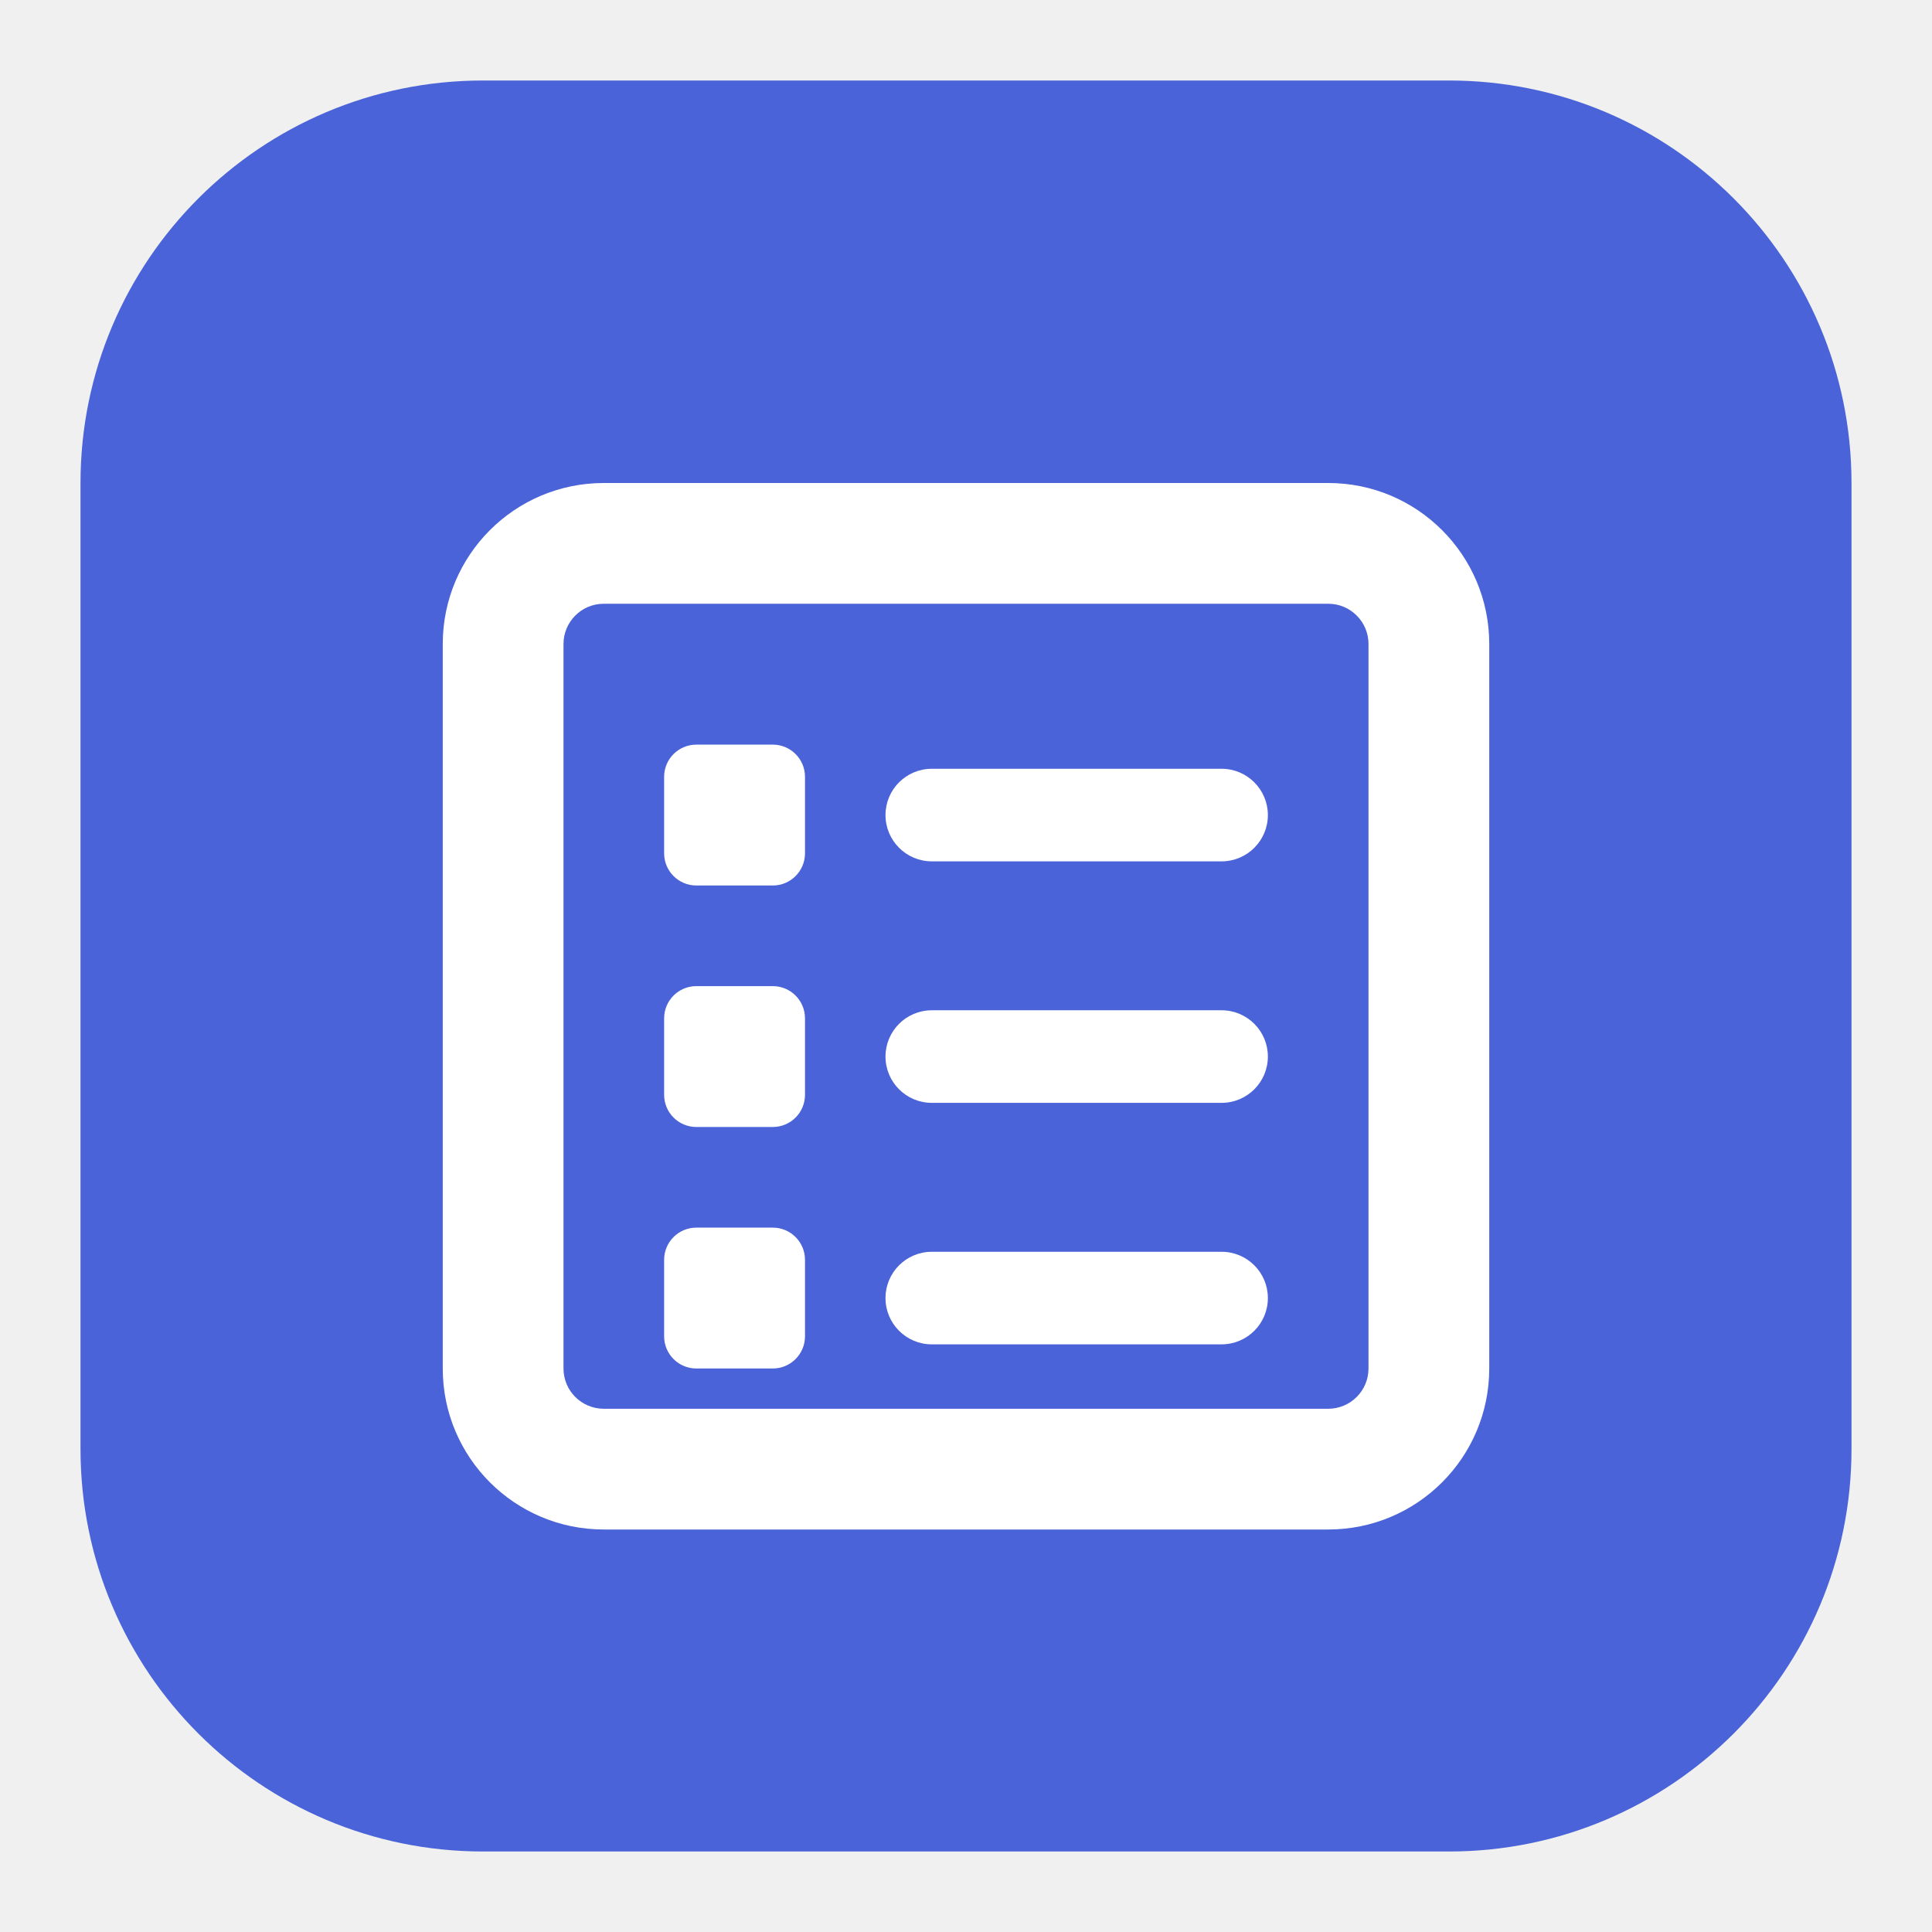
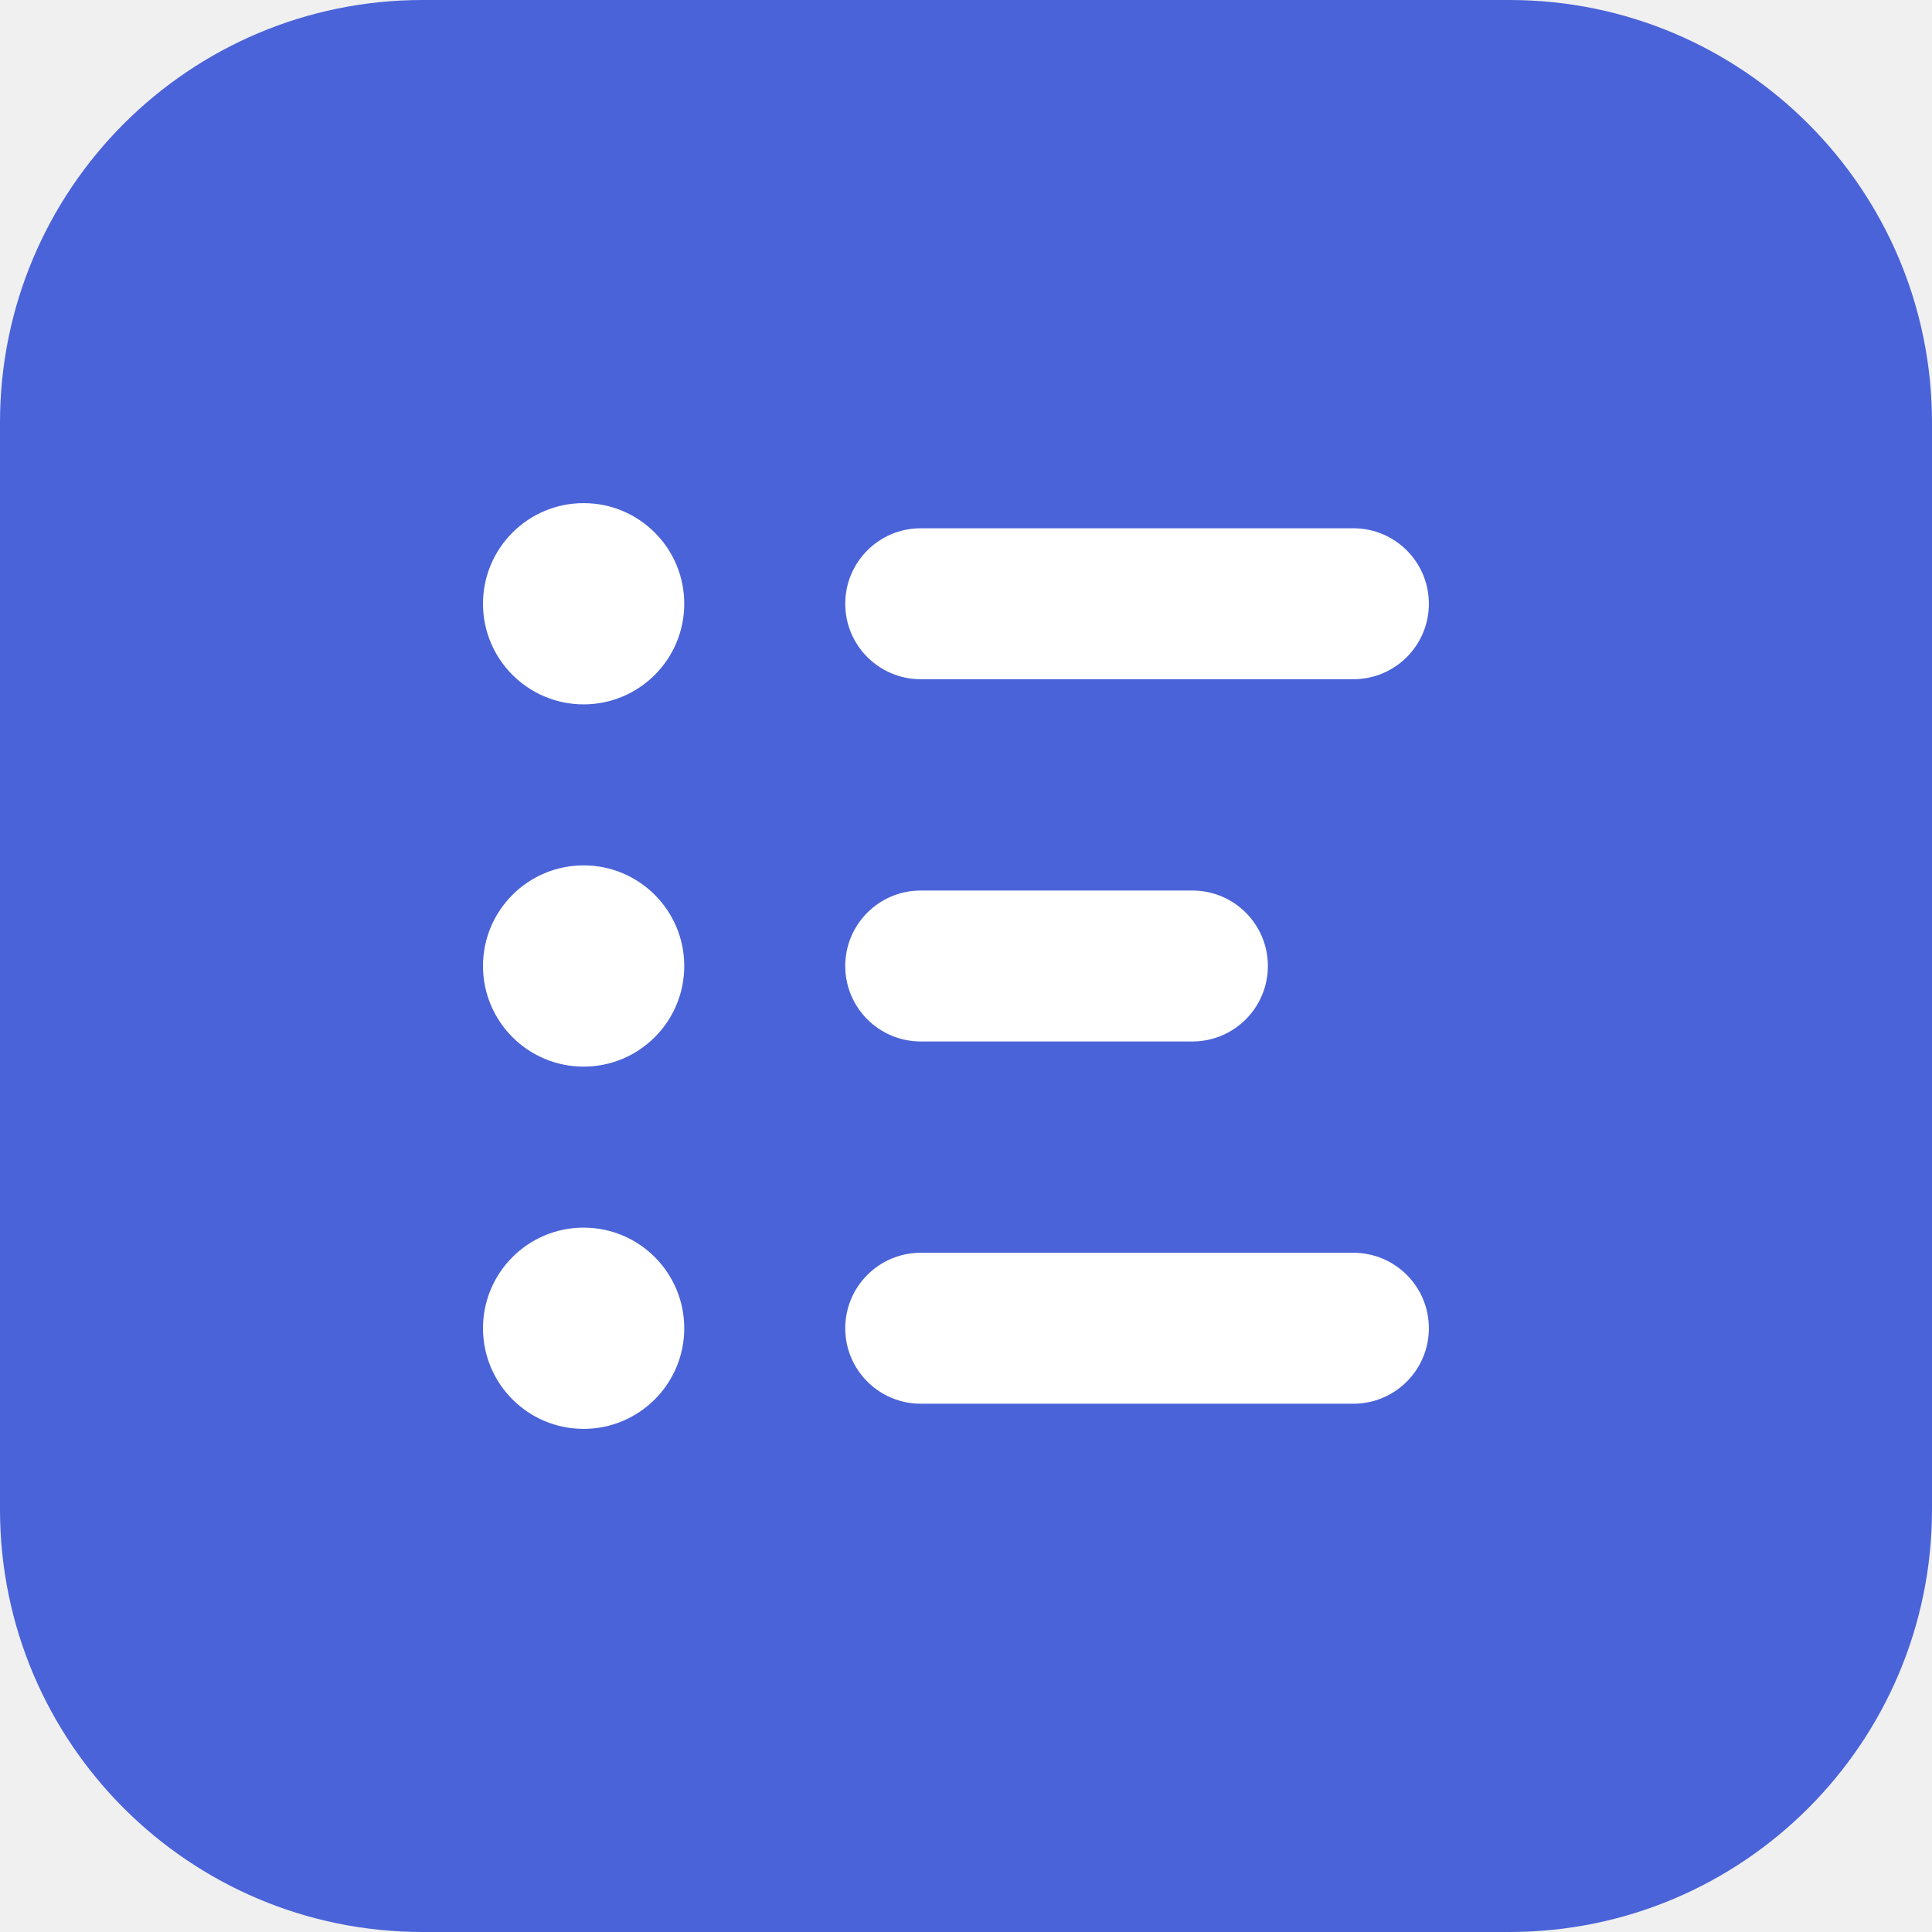
<svg xmlns="http://www.w3.org/2000/svg" width="96" height="96" viewBox="0 0 96 96">
-   <rect x="4" y="4" width="88" height="88" rx="20" fill="#4a63d8" />
-   <path fill="#ffffff" d="M30 22h36a8 8 0 0 1 8 8v36a8 8 0 0 1-8 8H30a8 8 0 0 1-8-8V30a8 8 0 0 1 8-8Zm0 6a2 2 0 0 0-2 2v36a2 2 0 0 0 2 2h36a2 2 0 0 0 2-2V30a2 2 0 0 0-2-2H30Z" transform="translate(0 2)" />
-   <g fill="#ffffff" transform="translate(0 2)">
-     <rect x="33" y="35" width="7" height="7" rx="1.6" />
-     <rect x="44" y="36.2" width="19" height="4.6" rx="2.3" />
-     <rect x="33" y="47" width="7" height="7" rx="1.6" />
-     <rect x="44" y="48.2" width="19" height="4.6" rx="2.3" />
-     <rect x="33" y="59" width="7" height="7" rx="1.6" />
-     <rect x="44" y="60.2" width="19" height="4.6" rx="2.3" />
-   </g>
+   <rect width="96" height="96" rx="21" fill="#4a63d8" />
+   <circle cx="29" cy="30" r="5" fill="#fff" />
+   <rect x="42" y="26.25" width="29" height="7.5" rx="3.75" fill="#fff" />
+   <circle cx="29" cy="48" r="5" fill="#fff" />
+   <rect x="42" y="44.25" width="21" height="7.5" rx="3.75" fill="#fff" />
+   <circle cx="29" cy="66" r="5" fill="#fff" />
+   <rect x="42" y="62.25" width="29" height="7.5" rx="3.75" fill="#fff" />
</svg>
